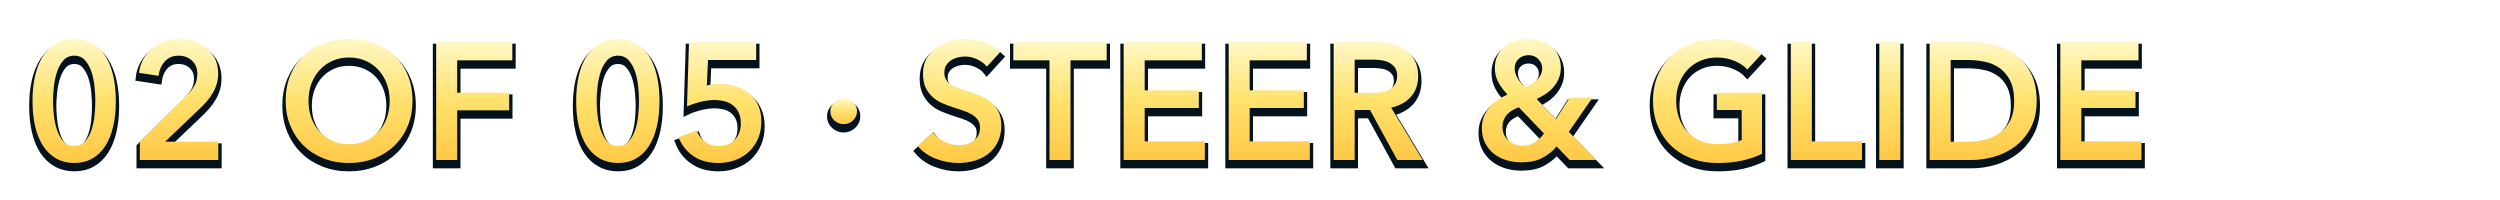
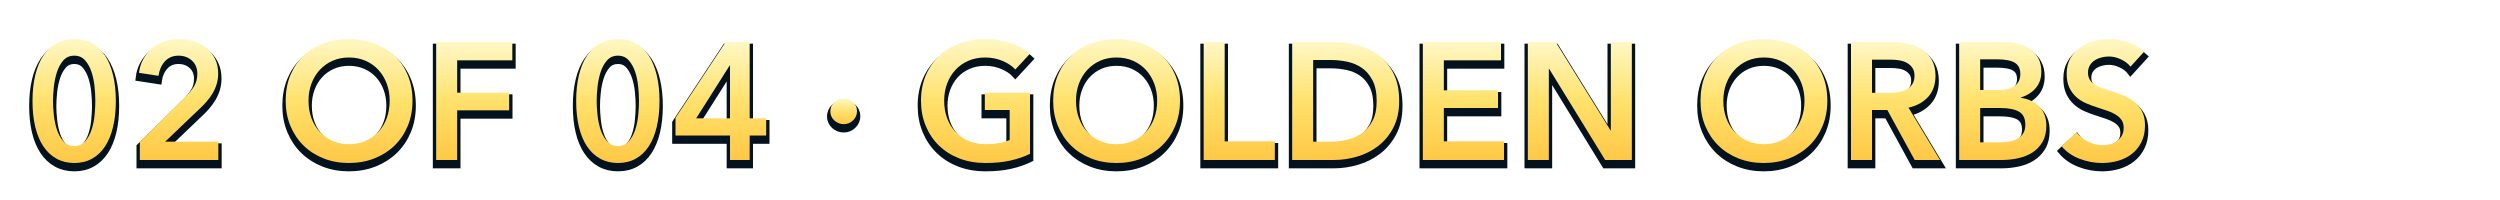
<svg xmlns="http://www.w3.org/2000/svg" width="1500" height="120" viewBox="0 0 1500 120">
-   <defs>
-     <linearGradient id="ink" x2="1" y2="1">
-       <stop stop-color="#103b4a" />
-       <stop offset=".45" stop-color="#061d2a" />
-       <stop offset="1" stop-color="#040f1b" />
-     </linearGradient>
-     <linearGradient id="gold" x2="1" y2="1">
-       <stop stop-color="#fff0b5" />
-       <stop offset=".4" stop-color="#e6bd60" />
-       <stop offset="1" stop-color="#9f692d" />
-     </linearGradient>
-     <linearGradient id="teal" x2="0" y2="1">
-       <stop stop-color="#2ad8ce" />
-       <stop offset="1" stop-color="#075b75" />
-     </linearGradient>
-     <linearGradient id="leaf" x2="1" y2="1">
-       <stop stop-color="#a9f7ad" />
-       <stop offset=".4" stop-color="#31ad85" />
-       <stop offset="1" stop-color="#0b424b" />
-     </linearGradient>
-     <radialGradient id="glow">
-       <stop stop-color="#54e8f5" stop-opacity=".25" />
-       <stop offset="1" stop-color="#36cde8" stop-opacity="0" />
-     </radialGradient>
-     <radialGradient id="orb" cx=".35" cy=".3">
-       <stop stop-color="#fffde3" />
-       <stop offset=".35" stop-color="#ffdb72" />
-       <stop offset=".8" stop-color="#b67a21" />
-       <stop offset="1" stop-color="#774013" />
-     </radialGradient>
-   </defs>
  <defs>
    <linearGradient id="step-yellow" x2="0" y2="1">
      <stop stop-color="#fff8c5" />
      <stop offset=".5" stop-color="#ffe16c" />
      <stop offset="1" stop-color="#ffc846" />
    </linearGradient>
  </defs>
  <g transform="translate(0 3)" fill="#03121d" stroke="#03121d" stroke-width="4">
    <path d="M55.500 -35.400Q55.500 -26.800 53.850 -19.900Q52.200 -13.000 49.050 -8.200Q45.900 -3.400 41.250 -0.800Q36.600 1.800 30.600 1.800Q24.600 1.800 19.900 -0.800Q15.200 -3.400 12.000 -8.200Q8.800 -13.000 7.150 -19.900Q5.500 -26.800 5.500 -35.400Q5.500 -44.000 7.150 -50.900Q8.800 -57.800 12.000 -62.600Q15.200 -67.400 19.900 -70.000Q24.600 -72.600 30.600 -72.600Q36.600 -72.600 41.250 -70.000Q45.900 -67.400 49.050 -62.600Q52.200 -57.800 53.850 -50.900Q55.500 -44.000 55.500 -35.400ZM43.200 -35.400Q43.200 -39.100 42.750 -43.800Q42.300 -48.500 40.950 -52.700Q39.600 -56.900 37.100 -59.750Q34.600 -62.600 30.600 -62.600Q26.500 -62.600 24.000 -59.750Q21.500 -56.900 20.150 -52.700Q18.800 -48.500 18.300 -43.800Q17.800 -39.100 17.800 -35.400Q17.800 -31.700 18.300 -27.000Q18.800 -22.300 20.150 -18.200Q21.500 -14.100 24.000 -11.250Q26.500 -8.400 30.600 -8.400Q34.600 -8.400 37.100 -11.250Q39.600 -14.100 40.950 -18.200Q42.300 -22.300 42.750 -27.000Q43.200 -31.700 43.200 -35.400Z" transform="translate(14 96) scale(1)" />
    <path d="M6.900 -11.000L34.200 -37.800Q37.500 -41.000 39.450 -44.250Q41.400 -47.500 41.400 -51.700Q41.400 -56.700 38.150 -59.650Q34.900 -62.600 30.100 -62.600Q25.000 -62.600 21.900 -59.150Q18.800 -55.700 18.100 -50.500L6.400 -52.300Q6.900 -56.700 8.900 -60.400Q10.900 -64.100 14.000 -66.800Q17.100 -69.500 21.250 -71.050Q25.400 -72.600 30.300 -72.600Q34.900 -72.600 39.150 -71.300Q43.400 -70.000 46.700 -67.350Q50.000 -64.700 51.950 -60.850Q53.900 -57.000 53.900 -51.900Q53.900 -48.500 53.000 -45.550Q52.100 -42.600 50.550 -40.000Q49.000 -37.400 46.950 -35.050Q44.900 -32.700 42.500 -30.500L22.100 -11.000L54.000 -11.000L54.000 -0.000L6.900 -0.000Z" transform="translate(77 96) scale(1)" />
    <path d="" transform="translate(140 96) scale(1)" />
    <path d="M4.400 -35.600Q4.400 -44.100 7.250 -50.950Q10.100 -57.800 15.150 -62.600Q20.200 -67.400 27.150 -70.000Q34.100 -72.600 42.300 -72.600Q50.600 -72.600 57.600 -70.000Q64.600 -67.400 69.700 -62.600Q74.800 -57.800 77.650 -50.950Q80.500 -44.100 80.500 -35.600Q80.500 -27.300 77.650 -20.450Q74.800 -13.600 69.700 -8.650Q64.600 -3.700 57.600 -0.950Q50.600 1.800 42.300 1.800Q34.100 1.800 27.150 -0.950Q20.200 -3.700 15.150 -8.650Q10.100 -13.600 7.250 -20.450Q4.400 -27.300 4.400 -35.600ZM18.100 -35.600Q18.100 -29.900 19.850 -25.150Q21.600 -20.400 24.850 -16.900Q28.100 -13.400 32.550 -11.450Q37.000 -9.500 42.400 -9.500Q47.800 -9.500 52.300 -11.450Q56.800 -13.400 60.050 -16.900Q63.300 -20.400 65.050 -25.150Q66.800 -29.900 66.800 -35.600Q66.800 -41.100 65.050 -45.800Q63.300 -50.500 60.100 -54.000Q56.900 -57.500 52.400 -59.500Q47.900 -61.500 42.400 -61.500Q36.900 -61.500 32.450 -59.500Q28.000 -57.500 24.800 -54.000Q21.600 -50.500 19.850 -45.800Q18.100 -41.100 18.100 -35.600Z" transform="translate(167 96) scale(1)" />
    <path d="M7.800 -70.800L53.500 -70.800L53.500 -59.800L20.400 -59.800L20.400 -40.400L51.600 -40.400L51.600 -29.800L20.400 -29.800L20.400 -0.000L7.800 -0.000Z" transform="translate(253.9 96) scale(1)" />
    <path d="" transform="translate(313.2 96) scale(1)" />
    <path d="M55.500 -35.400Q55.500 -26.800 53.850 -19.900Q52.200 -13.000 49.050 -8.200Q45.900 -3.400 41.250 -0.800Q36.600 1.800 30.600 1.800Q24.600 1.800 19.900 -0.800Q15.200 -3.400 12.000 -8.200Q8.800 -13.000 7.150 -19.900Q5.500 -26.800 5.500 -35.400Q5.500 -44.000 7.150 -50.900Q8.800 -57.800 12.000 -62.600Q15.200 -67.400 19.900 -70.000Q24.600 -72.600 30.600 -72.600Q36.600 -72.600 41.250 -70.000Q45.900 -67.400 49.050 -62.600Q52.200 -57.800 53.850 -50.900Q55.500 -44.000 55.500 -35.400ZM43.200 -35.400Q43.200 -39.100 42.750 -43.800Q42.300 -48.500 40.950 -52.700Q39.600 -56.900 37.100 -59.750Q34.600 -62.600 30.600 -62.600Q26.500 -62.600 24.000 -59.750Q21.500 -56.900 20.150 -52.700Q18.800 -48.500 18.300 -43.800Q17.800 -39.100 17.800 -35.400Q17.800 -31.700 18.300 -27.000Q18.800 -22.300 20.150 -18.200Q21.500 -14.100 24.000 -11.250Q26.500 -8.400 30.600 -8.400Q34.600 -8.400 37.100 -11.250Q39.600 -14.100 40.950 -18.200Q42.300 -22.300 42.750 -27.000Q43.200 -31.700 43.200 -35.400Z" transform="translate(340.2 96) scale(1)" />
-     <path d="M50.500 -60.000L21.600 -60.000L20.900 -44.700Q22.600 -45.200 24.950 -45.400Q27.300 -45.600 29.200 -45.600Q34.400 -45.600 38.850 -44.100Q43.300 -42.600 46.600 -39.750Q49.900 -36.900 51.750 -32.750Q53.600 -28.600 53.600 -23.200Q53.600 -17.300 51.550 -12.650Q49.500 -8.000 46.000 -4.800Q42.500 -1.600 37.800 0.100Q33.100 1.800 27.800 1.800Q18.900 1.800 12.800 -2.350Q6.700 -6.500 3.900 -13.700L14.800 -17.700Q16.300 -13.500 19.800 -10.950Q23.300 -8.400 28.100 -8.400Q30.800 -8.400 33.200 -9.300Q35.600 -10.200 37.400 -11.900Q39.200 -13.600 40.250 -16.150Q41.300 -18.700 41.300 -21.900Q41.300 -26.000 39.900 -28.700Q38.500 -31.400 36.250 -33.050Q34.000 -34.700 31.200 -35.350Q28.400 -36.000 25.500 -36.000Q23.500 -36.000 21.250 -35.700Q19.000 -35.400 16.850 -34.850Q14.700 -34.300 12.650 -33.600Q10.600 -32.900 9.000 -32.100L10.200 -70.800L50.500 -70.800Z" transform="translate(403.2 96) scale(1)" />
+     <path d="M34.800 -14.700L2.100 -14.700L2.100 -25.300L32.200 -70.800L46.600 -70.800L46.600 -25.000L56.500 -25.000L56.500 -14.700L46.600 -14.700L46.600 -0.000L34.800 -0.000ZM34.800 -56.700L34.600 -56.700L14.500 -25.000L34.800 -25.000Z" transform="translate(403.2 96) scale(1)" />
    <path d="" transform="translate(466.2 96) scale(1)" />
    <path d="M5.000 -29.100Q5.000 -32.300 7.350 -34.600Q9.700 -36.900 13.000 -36.900Q16.200 -36.900 18.600 -34.700Q21.000 -32.500 21.000 -29.300Q21.000 -26.100 18.650 -23.800Q16.300 -21.500 13.000 -21.500Q11.400 -21.500 9.950 -22.100Q8.500 -22.700 7.400 -23.700Q6.300 -24.700 5.650 -26.100Q5.000 -27.500 5.000 -29.100Z" transform="translate(493.2 96) scale(1)" />
    <path d="" transform="translate(521.2 96) scale(1)" />
-     <path d="M43.900 -56.000Q41.900 -58.600 38.250 -60.350Q34.600 -62.100 30.900 -62.100Q28.700 -62.100 26.500 -61.550Q24.300 -61.000 22.500 -59.850Q20.700 -58.700 19.550 -56.850Q18.400 -55.000 18.400 -52.400Q18.400 -50.000 19.400 -48.300Q20.400 -46.600 22.150 -45.400Q23.900 -44.200 26.400 -43.300Q28.900 -42.400 31.900 -41.500Q35.300 -40.400 38.950 -39.000Q42.600 -37.600 45.650 -35.300Q48.700 -33.000 50.650 -29.500Q52.600 -26.000 52.600 -20.800Q52.600 -15.100 50.500 -10.850Q48.400 -6.600 44.900 -3.800Q41.400 -1.000 36.700 0.400Q32.000 1.800 26.800 1.800Q19.900 1.800 13.300 -0.750Q6.700 -3.300 2.500 -8.300L11.500 -16.700Q14.100 -13.100 18.450 -11.000Q22.800 -8.900 27.000 -8.900Q29.200 -8.900 31.500 -9.450Q33.800 -10.000 35.650 -11.300Q37.500 -12.600 38.650 -14.550Q39.800 -16.500 39.800 -19.400Q39.800 -22.200 38.500 -24.050Q37.200 -25.900 35.000 -27.250Q32.800 -28.600 29.800 -29.600Q26.800 -30.600 23.500 -31.700Q20.300 -32.700 17.100 -34.100Q13.900 -35.500 11.350 -37.800Q8.800 -40.100 7.200 -43.450Q5.600 -46.800 5.600 -51.800Q5.600 -57.200 7.850 -61.100Q10.100 -65.000 13.750 -67.550Q17.400 -70.100 22.050 -71.350Q26.700 -72.600 31.500 -72.600Q36.900 -72.600 42.450 -70.700Q48.000 -68.800 52.100 -65.000Z" transform="translate(548.2 96) scale(1)" />
-     <path d="M22.100 -59.800L0.400 -59.800L0.400 -70.800L56.400 -70.800L56.400 -59.800L34.700 -59.800L34.700 -0.000L22.100 -0.000Z" transform="translate(607.6 96) scale(1)" />
-     <path d="M7.800 -70.800L54.700 -70.800L54.700 -59.800L20.400 -59.800L20.400 -41.800L52.900 -41.800L52.900 -31.200L20.400 -31.200L20.400 -11.200L56.500 -11.200L56.500 -0.000L7.800 -0.000Z" transform="translate(666.4 96) scale(1)" />
-     <path d="M7.800 -70.800L54.700 -70.800L54.700 -59.800L20.400 -59.800L20.400 -41.800L52.900 -41.800L52.900 -31.200L20.400 -31.200L20.400 -11.200L56.500 -11.200L56.500 -0.000L7.800 -0.000Z" transform="translate(729.4 96) scale(1)" />
-     <path d="M7.800 -70.800L32.400 -70.800Q37.400 -70.800 42.100 -69.750Q46.800 -68.700 50.450 -66.300Q54.100 -63.900 56.300 -60.000Q58.500 -56.100 58.500 -50.500Q58.500 -42.800 54.150 -37.950Q49.800 -33.100 42.300 -31.400L61.200 -0.000L46.000 -0.000L29.600 -30.000L20.400 -30.000L20.400 -0.000L7.800 -0.000ZM30.700 -40.300Q33.400 -40.300 36.100 -40.700Q38.800 -41.100 40.950 -42.200Q43.100 -43.300 44.500 -45.350Q45.900 -47.400 45.900 -50.600Q45.900 -53.500 44.600 -55.350Q43.300 -57.200 41.300 -58.300Q39.300 -59.400 36.750 -59.800Q34.200 -60.200 31.800 -60.200L20.400 -60.200L20.400 -40.300Z" transform="translate(792.4 96) scale(1)" />
-     <path d="" transform="translate(857.3 96) scale(1)" />
-     <path d="M57.000 -16.900L73.500 -0.000L57.500 -0.000L49.700 -8.100Q46.200 -4.000 41.200 -1.300Q36.200 1.400 28.500 1.400Q23.800 1.400 19.500 0.100Q15.200 -1.200 11.950 -3.800Q8.700 -6.400 6.750 -10.250Q4.800 -14.100 4.800 -19.200Q4.800 -23.100 6.100 -26.250Q7.400 -29.400 9.550 -31.900Q11.700 -34.400 14.450 -36.200Q17.200 -38.000 20.200 -39.300Q16.700 -42.900 14.650 -46.750Q12.600 -50.600 12.600 -55.200Q12.600 -59.700 14.350 -63.000Q16.100 -66.300 18.950 -68.450Q21.800 -70.600 25.350 -71.600Q28.900 -72.600 32.600 -72.600Q36.400 -72.600 39.950 -71.550Q43.500 -70.500 46.200 -68.350Q48.900 -66.200 50.550 -62.950Q52.200 -59.700 52.200 -55.400Q52.200 -52.000 51.050 -49.150Q49.900 -46.300 47.950 -43.950Q46.000 -41.600 43.350 -39.800Q40.700 -38.000 37.700 -36.600L49.300 -24.500L57.500 -37.400L71.200 -37.400ZM32.800 -62.900Q29.300 -62.900 26.900 -60.700Q24.500 -58.500 24.500 -55.000Q24.500 -52.000 26.150 -49.200Q27.800 -46.400 30.800 -43.700Q32.900 -44.600 34.750 -45.700Q36.600 -46.800 38.000 -48.200Q39.400 -49.600 40.200 -51.300Q41.000 -53.000 41.000 -55.000Q41.000 -58.200 38.700 -60.550Q36.400 -62.900 32.800 -62.900ZM27.000 -31.600Q25.000 -30.900 23.250 -29.900Q21.500 -28.900 20.150 -27.500Q18.800 -26.100 18.000 -24.150Q17.200 -22.200 17.200 -19.700Q17.200 -17.100 18.250 -15.000Q19.300 -12.900 21.000 -11.500Q22.700 -10.100 24.800 -9.350Q26.900 -8.600 28.900 -8.600Q33.300 -8.600 36.400 -10.500Q39.500 -12.400 42.100 -15.900Z" transform="translate(884.3 96) scale(1)" />
-     <path d="" transform="translate(960.4 96) scale(1)" />
-     <path d="M69.800 -3.700Q64.400 -1.100 57.950 0.350Q51.500 1.800 43.100 1.800Q34.500 1.800 27.400 -0.950Q20.300 -3.700 15.200 -8.650Q10.100 -13.600 7.250 -20.450Q4.400 -27.300 4.400 -35.600Q4.400 -44.100 7.350 -50.950Q10.300 -57.800 15.450 -62.600Q20.600 -67.400 27.600 -70.000Q34.600 -72.600 42.800 -72.600Q51.300 -72.600 58.350 -70.150Q65.400 -67.700 69.700 -63.700L61.000 -54.300Q58.300 -57.300 53.450 -59.400Q48.600 -61.500 42.900 -61.500Q37.300 -61.500 32.750 -59.500Q28.200 -57.500 25.000 -54.000Q21.800 -50.500 20.050 -45.800Q18.300 -41.100 18.300 -35.600Q18.300 -29.900 20.050 -25.150Q21.800 -20.400 25.050 -16.900Q28.300 -13.400 32.950 -11.450Q37.600 -9.500 43.500 -9.500Q51.600 -9.500 57.600 -12.000L57.600 -30.000L42.700 -30.000L42.700 -40.400L69.800 -40.400Z" transform="translate(987.4 96) scale(1)" />
-     <path d="M7.800 -70.800L20.400 -70.800L20.400 -11.200L50.500 -11.200L50.500 -0.000L7.800 -0.000Z" transform="translate(1066.7 96) scale(1)" />
-     <path d="M7.800 -70.800L20.400 -70.800L20.400 -0.000L7.800 -0.000Z" transform="translate(1119.8 96) scale(1)" />
-     <path d="M7.800 -70.800L32.900 -70.800Q39.800 -70.800 46.800 -69.000Q53.800 -67.200 59.400 -63.050Q65.000 -58.900 68.500 -52.150Q72.000 -45.400 72.000 -35.400Q72.000 -26.100 68.500 -19.400Q65.000 -12.700 59.400 -8.400Q53.800 -4.100 46.800 -2.050Q39.800 -0.000 32.900 -0.000L7.800 -0.000ZM30.900 -11.000Q35.800 -11.000 40.700 -12.150Q45.600 -13.300 49.550 -16.050Q53.500 -18.800 56.000 -23.500Q58.500 -28.200 58.500 -35.400Q58.500 -43.000 56.000 -47.800Q53.500 -52.600 49.550 -55.300Q45.600 -58.000 40.700 -59.000Q35.800 -60.000 30.900 -60.000L20.400 -60.000L20.400 -11.000Z" transform="translate(1150 96) scale(1)" />
-     <path d="M7.800 -70.800L54.700 -70.800L54.700 -59.800L20.400 -59.800L20.400 -41.800L52.900 -41.800L52.900 -31.200L20.400 -31.200L20.400 -11.200L56.500 -11.200L56.500 -0.000L7.800 -0.000Z" transform="translate(1228.4 96) scale(1)" />
+     <path d="M69.800 -3.700Q64.400 -1.100 57.950 0.350Q51.500 1.800 43.100 1.800Q34.500 1.800 27.400 -0.950Q20.300 -3.700 15.200 -8.650Q10.100 -13.600 7.250 -20.450Q4.400 -27.300 4.400 -35.600Q4.400 -44.100 7.350 -50.950Q10.300 -57.800 15.450 -62.600Q20.600 -67.400 27.600 -70.000Q34.600 -72.600 42.800 -72.600Q51.300 -72.600 58.350 -70.150Q65.400 -67.700 69.700 -63.700L61.000 -54.300Q58.300 -57.300 53.450 -59.400Q48.600 -61.500 42.900 -61.500Q37.300 -61.500 32.750 -59.500Q28.200 -57.500 25.000 -54.000Q21.800 -50.500 20.050 -45.800Q18.300 -41.100 18.300 -35.600Q18.300 -29.900 20.050 -25.150Q21.800 -20.400 25.050 -16.900Q28.300 -13.400 32.950 -11.450Q37.600 -9.500 43.500 -9.500Q51.600 -9.500 57.600 -12.000L57.600 -30.000L42.700 -30.000L42.700 -40.400L69.800 -40.400Z" transform="translate(548.2 96) scale(1)" />
+     <path d="M4.400 -35.600Q4.400 -44.100 7.250 -50.950Q10.100 -57.800 15.150 -62.600Q20.200 -67.400 27.150 -70.000Q34.100 -72.600 42.300 -72.600Q50.600 -72.600 57.600 -70.000Q64.600 -67.400 69.700 -62.600Q74.800 -57.800 77.650 -50.950Q80.500 -44.100 80.500 -35.600Q80.500 -27.300 77.650 -20.450Q74.800 -13.600 69.700 -8.650Q64.600 -3.700 57.600 -0.950Q50.600 1.800 42.300 1.800Q34.100 1.800 27.150 -0.950Q20.200 -3.700 15.150 -8.650Q10.100 -13.600 7.250 -20.450Q4.400 -27.300 4.400 -35.600ZM18.100 -35.600Q18.100 -29.900 19.850 -25.150Q21.600 -20.400 24.850 -16.900Q28.100 -13.400 32.550 -11.450Q37.000 -9.500 42.400 -9.500Q47.800 -9.500 52.300 -11.450Q56.800 -13.400 60.050 -16.900Q63.300 -20.400 65.050 -25.150Q66.800 -29.900 66.800 -35.600Q66.800 -41.100 65.050 -45.800Q63.300 -50.500 60.100 -54.000Q56.900 -57.500 52.400 -59.500Q47.900 -61.500 42.400 -61.500Q36.900 -61.500 32.450 -59.500Q28.000 -57.500 24.800 -54.000Q21.600 -50.500 19.850 -45.800Q18.100 -41.100 18.100 -35.600Z" transform="translate(627.5 96) scale(1)" />
+     <path d="M7.800 -70.800L20.400 -70.800L20.400 -11.200L50.500 -11.200L50.500 -0.000L7.800 -0.000Z" transform="translate(714.4 96) scale(1)" />
+     <path d="M7.800 -70.800L32.900 -70.800Q39.800 -70.800 46.800 -69.000Q53.800 -67.200 59.400 -63.050Q65.000 -58.900 68.500 -52.150Q72.000 -45.400 72.000 -35.400Q72.000 -26.100 68.500 -19.400Q65.000 -12.700 59.400 -8.400Q53.800 -4.100 46.800 -2.050Q39.800 -0.000 32.900 -0.000L7.800 -0.000ZM30.900 -11.000Q35.800 -11.000 40.700 -12.150Q45.600 -13.300 49.550 -16.050Q53.500 -18.800 56.000 -23.500Q58.500 -28.200 58.500 -35.400Q58.500 -43.000 56.000 -47.800Q53.500 -52.600 49.550 -55.300Q45.600 -58.000 40.700 -59.000Q35.800 -60.000 30.900 -60.000L20.400 -60.000L20.400 -11.000Z" transform="translate(767.5 96) scale(1)" />
+     <path d="M7.800 -70.800L54.700 -70.800L54.700 -59.800L20.400 -59.800L20.400 -41.800L52.900 -41.800L52.900 -31.200L20.400 -31.200L20.400 -11.200L56.500 -11.200L56.500 -0.000L7.800 -0.000Z" transform="translate(845.9 96) scale(1)" />
+     <path d="M7.800 -70.800L24.500 -70.800L57.400 -17.800L57.600 -17.800L57.600 -70.800L70.200 -70.800L70.200 -0.000L54.200 -0.000L20.600 -54.700L20.400 -54.700L20.400 -0.000L7.800 -0.000Z" transform="translate(908.9 96) scale(1)" />
+     <path d="" transform="translate(988.9 96) scale(1)" />
+     <path d="M4.400 -35.600Q4.400 -44.100 7.250 -50.950Q10.100 -57.800 15.150 -62.600Q20.200 -67.400 27.150 -70.000Q34.100 -72.600 42.300 -72.600Q50.600 -72.600 57.600 -70.000Q64.600 -67.400 69.700 -62.600Q74.800 -57.800 77.650 -50.950Q80.500 -44.100 80.500 -35.600Q80.500 -27.300 77.650 -20.450Q74.800 -13.600 69.700 -8.650Q64.600 -3.700 57.600 -0.950Q50.600 1.800 42.300 1.800Q34.100 1.800 27.150 -0.950Q20.200 -3.700 15.150 -8.650Q10.100 -13.600 7.250 -20.450Q4.400 -27.300 4.400 -35.600ZM18.100 -35.600Q18.100 -29.900 19.850 -25.150Q21.600 -20.400 24.850 -16.900Q28.100 -13.400 32.550 -11.450Q37.000 -9.500 42.400 -9.500Q47.800 -9.500 52.300 -11.450Q56.800 -13.400 60.050 -16.900Q63.300 -20.400 65.050 -25.150Q66.800 -29.900 66.800 -35.600Q66.800 -41.100 65.050 -45.800Q63.300 -50.500 60.100 -54.000Q56.900 -57.500 52.400 -59.500Q47.900 -61.500 42.400 -61.500Q36.900 -61.500 32.450 -59.500Q28.000 -57.500 24.800 -54.000Q21.600 -50.500 19.850 -45.800Q18.100 -41.100 18.100 -35.600Z" transform="translate(1015.9 96) scale(1)" />
+     <path d="M7.800 -70.800L32.400 -70.800Q37.400 -70.800 42.100 -69.750Q46.800 -68.700 50.450 -66.300Q54.100 -63.900 56.300 -60.000Q58.500 -56.100 58.500 -50.500Q58.500 -42.800 54.150 -37.950Q49.800 -33.100 42.300 -31.400L61.200 -0.000L46.000 -0.000L29.600 -30.000L20.400 -30.000L20.400 -0.000L7.800 -0.000ZM30.700 -40.300Q33.400 -40.300 36.100 -40.700Q38.800 -41.100 40.950 -42.200Q43.100 -43.300 44.500 -45.350Q45.900 -47.400 45.900 -50.600Q45.900 -53.500 44.600 -55.350Q43.300 -57.200 41.300 -58.300Q39.300 -59.400 36.750 -59.800Q34.200 -60.200 31.800 -60.200L20.400 -60.200L20.400 -40.300Z" transform="translate(1102.8 96) scale(1)" />
+     <path d="M7.800 -70.800L35.400 -70.800Q39.400 -70.800 43.300 -69.850Q47.200 -68.900 50.250 -66.750Q53.300 -64.600 55.200 -61.200Q57.100 -57.800 57.100 -53.000Q57.100 -47.000 53.700 -43.100Q50.300 -39.200 44.800 -37.500L44.800 -37.300Q51.500 -36.400 55.800 -32.100Q60.100 -27.800 60.100 -20.600Q60.100 -14.800 57.800 -10.850Q55.500 -6.900 51.750 -4.500Q48.000 -2.100 43.150 -1.050Q38.300 -0.000 33.300 -0.000L7.800 -0.000ZM20.400 -42.000L31.600 -42.000Q37.900 -42.000 41.200 -44.500Q44.500 -47.000 44.500 -51.600Q44.500 -56.400 41.100 -58.400Q37.700 -60.400 30.500 -60.400L20.400 -60.400ZM20.400 -10.600L31.700 -10.600Q34.100 -10.600 36.900 -10.950Q39.700 -11.300 42.050 -12.400Q44.400 -13.500 45.950 -15.600Q47.500 -17.700 47.500 -21.200Q47.500 -26.800 43.700 -29.000Q39.900 -31.200 32.200 -31.200L20.400 -31.200Z" transform="translate(1167.7 96) scale(1)" />
+     <path d="M43.900 -56.000Q41.900 -58.600 38.250 -60.350Q34.600 -62.100 30.900 -62.100Q28.700 -62.100 26.500 -61.550Q24.300 -61.000 22.500 -59.850Q20.700 -58.700 19.550 -56.850Q18.400 -55.000 18.400 -52.400Q18.400 -50.000 19.400 -48.300Q20.400 -46.600 22.150 -45.400Q23.900 -44.200 26.400 -43.300Q28.900 -42.400 31.900 -41.500Q35.300 -40.400 38.950 -39.000Q42.600 -37.600 45.650 -35.300Q48.700 -33.000 50.650 -29.500Q52.600 -26.000 52.600 -20.800Q52.600 -15.100 50.500 -10.850Q48.400 -6.600 44.900 -3.800Q41.400 -1.000 36.700 0.400Q32.000 1.800 26.800 1.800Q19.900 1.800 13.300 -0.750Q6.700 -3.300 2.500 -8.300L11.500 -16.700Q14.100 -13.100 18.450 -11.000Q22.800 -8.900 27.000 -8.900Q29.200 -8.900 31.500 -9.450Q33.800 -10.000 35.650 -11.300Q37.500 -12.600 38.650 -14.550Q39.800 -16.500 39.800 -19.400Q39.800 -22.200 38.500 -24.050Q37.200 -25.900 35.000 -27.250Q32.800 -28.600 29.800 -29.600Q26.800 -30.600 23.500 -31.700Q20.300 -32.700 17.100 -34.100Q13.900 -35.500 11.350 -37.800Q8.800 -40.100 7.200 -43.450Q5.600 -46.800 5.600 -51.800Q5.600 -57.200 7.850 -61.100Q10.100 -65.000 13.750 -67.550Q17.400 -70.100 22.050 -71.350Q26.700 -72.600 31.500 -72.600Q36.900 -72.600 42.450 -70.700Q48.000 -68.800 52.100 -65.000Z" transform="translate(1234.4 96) scale(1)" />
  </g>
  <path d="M55.500 -35.400Q55.500 -26.800 53.850 -19.900Q52.200 -13.000 49.050 -8.200Q45.900 -3.400 41.250 -0.800Q36.600 1.800 30.600 1.800Q24.600 1.800 19.900 -0.800Q15.200 -3.400 12.000 -8.200Q8.800 -13.000 7.150 -19.900Q5.500 -26.800 5.500 -35.400Q5.500 -44.000 7.150 -50.900Q8.800 -57.800 12.000 -62.600Q15.200 -67.400 19.900 -70.000Q24.600 -72.600 30.600 -72.600Q36.600 -72.600 41.250 -70.000Q45.900 -67.400 49.050 -62.600Q52.200 -57.800 53.850 -50.900Q55.500 -44.000 55.500 -35.400ZM43.200 -35.400Q43.200 -39.100 42.750 -43.800Q42.300 -48.500 40.950 -52.700Q39.600 -56.900 37.100 -59.750Q34.600 -62.600 30.600 -62.600Q26.500 -62.600 24.000 -59.750Q21.500 -56.900 20.150 -52.700Q18.800 -48.500 18.300 -43.800Q17.800 -39.100 17.800 -35.400Q17.800 -31.700 18.300 -27.000Q18.800 -22.300 20.150 -18.200Q21.500 -14.100 24.000 -11.250Q26.500 -8.400 30.600 -8.400Q34.600 -8.400 37.100 -11.250Q39.600 -14.100 40.950 -18.200Q42.300 -22.300 42.750 -27.000Q43.200 -31.700 43.200 -35.400Z" transform="translate(14 96) scale(1)" fill="url(#step-yellow)" />
  <path d="M6.900 -11.000L34.200 -37.800Q37.500 -41.000 39.450 -44.250Q41.400 -47.500 41.400 -51.700Q41.400 -56.700 38.150 -59.650Q34.900 -62.600 30.100 -62.600Q25.000 -62.600 21.900 -59.150Q18.800 -55.700 18.100 -50.500L6.400 -52.300Q6.900 -56.700 8.900 -60.400Q10.900 -64.100 14.000 -66.800Q17.100 -69.500 21.250 -71.050Q25.400 -72.600 30.300 -72.600Q34.900 -72.600 39.150 -71.300Q43.400 -70.000 46.700 -67.350Q50.000 -64.700 51.950 -60.850Q53.900 -57.000 53.900 -51.900Q53.900 -48.500 53.000 -45.550Q52.100 -42.600 50.550 -40.000Q49.000 -37.400 46.950 -35.050Q44.900 -32.700 42.500 -30.500L22.100 -11.000L54.000 -11.000L54.000 -0.000L6.900 -0.000Z" transform="translate(77 96) scale(1)" fill="url(#step-yellow)" />
  <path d="" transform="translate(140 96) scale(1)" fill="url(#step-yellow)" />
  <path d="M4.400 -35.600Q4.400 -44.100 7.250 -50.950Q10.100 -57.800 15.150 -62.600Q20.200 -67.400 27.150 -70.000Q34.100 -72.600 42.300 -72.600Q50.600 -72.600 57.600 -70.000Q64.600 -67.400 69.700 -62.600Q74.800 -57.800 77.650 -50.950Q80.500 -44.100 80.500 -35.600Q80.500 -27.300 77.650 -20.450Q74.800 -13.600 69.700 -8.650Q64.600 -3.700 57.600 -0.950Q50.600 1.800 42.300 1.800Q34.100 1.800 27.150 -0.950Q20.200 -3.700 15.150 -8.650Q10.100 -13.600 7.250 -20.450Q4.400 -27.300 4.400 -35.600ZM18.100 -35.600Q18.100 -29.900 19.850 -25.150Q21.600 -20.400 24.850 -16.900Q28.100 -13.400 32.550 -11.450Q37.000 -9.500 42.400 -9.500Q47.800 -9.500 52.300 -11.450Q56.800 -13.400 60.050 -16.900Q63.300 -20.400 65.050 -25.150Q66.800 -29.900 66.800 -35.600Q66.800 -41.100 65.050 -45.800Q63.300 -50.500 60.100 -54.000Q56.900 -57.500 52.400 -59.500Q47.900 -61.500 42.400 -61.500Q36.900 -61.500 32.450 -59.500Q28.000 -57.500 24.800 -54.000Q21.600 -50.500 19.850 -45.800Q18.100 -41.100 18.100 -35.600Z" transform="translate(167 96) scale(1)" fill="url(#step-yellow)" />
  <path d="M7.800 -70.800L53.500 -70.800L53.500 -59.800L20.400 -59.800L20.400 -40.400L51.600 -40.400L51.600 -29.800L20.400 -29.800L20.400 -0.000L7.800 -0.000Z" transform="translate(253.9 96) scale(1)" fill="url(#step-yellow)" />
  <path d="" transform="translate(313.2 96) scale(1)" fill="url(#step-yellow)" />
  <path d="M55.500 -35.400Q55.500 -26.800 53.850 -19.900Q52.200 -13.000 49.050 -8.200Q45.900 -3.400 41.250 -0.800Q36.600 1.800 30.600 1.800Q24.600 1.800 19.900 -0.800Q15.200 -3.400 12.000 -8.200Q8.800 -13.000 7.150 -19.900Q5.500 -26.800 5.500 -35.400Q5.500 -44.000 7.150 -50.900Q8.800 -57.800 12.000 -62.600Q15.200 -67.400 19.900 -70.000Q24.600 -72.600 30.600 -72.600Q36.600 -72.600 41.250 -70.000Q45.900 -67.400 49.050 -62.600Q52.200 -57.800 53.850 -50.900Q55.500 -44.000 55.500 -35.400ZM43.200 -35.400Q43.200 -39.100 42.750 -43.800Q42.300 -48.500 40.950 -52.700Q39.600 -56.900 37.100 -59.750Q34.600 -62.600 30.600 -62.600Q26.500 -62.600 24.000 -59.750Q21.500 -56.900 20.150 -52.700Q18.800 -48.500 18.300 -43.800Q17.800 -39.100 17.800 -35.400Q17.800 -31.700 18.300 -27.000Q18.800 -22.300 20.150 -18.200Q21.500 -14.100 24.000 -11.250Q26.500 -8.400 30.600 -8.400Q34.600 -8.400 37.100 -11.250Q39.600 -14.100 40.950 -18.200Q42.300 -22.300 42.750 -27.000Q43.200 -31.700 43.200 -35.400Z" transform="translate(340.2 96) scale(1)" fill="url(#step-yellow)" />
-   <path d="M50.500 -60.000L21.600 -60.000L20.900 -44.700Q22.600 -45.200 24.950 -45.400Q27.300 -45.600 29.200 -45.600Q34.400 -45.600 38.850 -44.100Q43.300 -42.600 46.600 -39.750Q49.900 -36.900 51.750 -32.750Q53.600 -28.600 53.600 -23.200Q53.600 -17.300 51.550 -12.650Q49.500 -8.000 46.000 -4.800Q42.500 -1.600 37.800 0.100Q33.100 1.800 27.800 1.800Q18.900 1.800 12.800 -2.350Q6.700 -6.500 3.900 -13.700L14.800 -17.700Q16.300 -13.500 19.800 -10.950Q23.300 -8.400 28.100 -8.400Q30.800 -8.400 33.200 -9.300Q35.600 -10.200 37.400 -11.900Q39.200 -13.600 40.250 -16.150Q41.300 -18.700 41.300 -21.900Q41.300 -26.000 39.900 -28.700Q38.500 -31.400 36.250 -33.050Q34.000 -34.700 31.200 -35.350Q28.400 -36.000 25.500 -36.000Q23.500 -36.000 21.250 -35.700Q19.000 -35.400 16.850 -34.850Q14.700 -34.300 12.650 -33.600Q10.600 -32.900 9.000 -32.100L10.200 -70.800L50.500 -70.800Z" transform="translate(403.2 96) scale(1)" fill="url(#step-yellow)" />
+   <path d="M34.800 -14.700L2.100 -14.700L2.100 -25.300L32.200 -70.800L46.600 -70.800L46.600 -25.000L56.500 -25.000L56.500 -14.700L46.600 -14.700L46.600 -0.000L34.800 -0.000ZM34.800 -56.700L34.600 -56.700L14.500 -25.000L34.800 -25.000Z" transform="translate(403.2 96) scale(1)" fill="url(#step-yellow)" />
  <path d="" transform="translate(466.2 96) scale(1)" fill="url(#step-yellow)" />
  <path d="M5.000 -29.100Q5.000 -32.300 7.350 -34.600Q9.700 -36.900 13.000 -36.900Q16.200 -36.900 18.600 -34.700Q21.000 -32.500 21.000 -29.300Q21.000 -26.100 18.650 -23.800Q16.300 -21.500 13.000 -21.500Q11.400 -21.500 9.950 -22.100Q8.500 -22.700 7.400 -23.700Q6.300 -24.700 5.650 -26.100Q5.000 -27.500 5.000 -29.100Z" transform="translate(493.2 96) scale(1)" fill="url(#step-yellow)" />
  <path d="" transform="translate(521.2 96) scale(1)" fill="url(#step-yellow)" />
-   <path d="M43.900 -56.000Q41.900 -58.600 38.250 -60.350Q34.600 -62.100 30.900 -62.100Q28.700 -62.100 26.500 -61.550Q24.300 -61.000 22.500 -59.850Q20.700 -58.700 19.550 -56.850Q18.400 -55.000 18.400 -52.400Q18.400 -50.000 19.400 -48.300Q20.400 -46.600 22.150 -45.400Q23.900 -44.200 26.400 -43.300Q28.900 -42.400 31.900 -41.500Q35.300 -40.400 38.950 -39.000Q42.600 -37.600 45.650 -35.300Q48.700 -33.000 50.650 -29.500Q52.600 -26.000 52.600 -20.800Q52.600 -15.100 50.500 -10.850Q48.400 -6.600 44.900 -3.800Q41.400 -1.000 36.700 0.400Q32.000 1.800 26.800 1.800Q19.900 1.800 13.300 -0.750Q6.700 -3.300 2.500 -8.300L11.500 -16.700Q14.100 -13.100 18.450 -11.000Q22.800 -8.900 27.000 -8.900Q29.200 -8.900 31.500 -9.450Q33.800 -10.000 35.650 -11.300Q37.500 -12.600 38.650 -14.550Q39.800 -16.500 39.800 -19.400Q39.800 -22.200 38.500 -24.050Q37.200 -25.900 35.000 -27.250Q32.800 -28.600 29.800 -29.600Q26.800 -30.600 23.500 -31.700Q20.300 -32.700 17.100 -34.100Q13.900 -35.500 11.350 -37.800Q8.800 -40.100 7.200 -43.450Q5.600 -46.800 5.600 -51.800Q5.600 -57.200 7.850 -61.100Q10.100 -65.000 13.750 -67.550Q17.400 -70.100 22.050 -71.350Q26.700 -72.600 31.500 -72.600Q36.900 -72.600 42.450 -70.700Q48.000 -68.800 52.100 -65.000Z" transform="translate(548.2 96) scale(1)" fill="url(#step-yellow)" />
-   <path d="M22.100 -59.800L0.400 -59.800L0.400 -70.800L56.400 -70.800L56.400 -59.800L34.700 -59.800L34.700 -0.000L22.100 -0.000Z" transform="translate(607.6 96) scale(1)" fill="url(#step-yellow)" />
-   <path d="M7.800 -70.800L54.700 -70.800L54.700 -59.800L20.400 -59.800L20.400 -41.800L52.900 -41.800L52.900 -31.200L20.400 -31.200L20.400 -11.200L56.500 -11.200L56.500 -0.000L7.800 -0.000Z" transform="translate(666.4 96) scale(1)" fill="url(#step-yellow)" />
-   <path d="M7.800 -70.800L54.700 -70.800L54.700 -59.800L20.400 -59.800L20.400 -41.800L52.900 -41.800L52.900 -31.200L20.400 -31.200L20.400 -11.200L56.500 -11.200L56.500 -0.000L7.800 -0.000Z" transform="translate(729.4 96) scale(1)" fill="url(#step-yellow)" />
-   <path d="M7.800 -70.800L32.400 -70.800Q37.400 -70.800 42.100 -69.750Q46.800 -68.700 50.450 -66.300Q54.100 -63.900 56.300 -60.000Q58.500 -56.100 58.500 -50.500Q58.500 -42.800 54.150 -37.950Q49.800 -33.100 42.300 -31.400L61.200 -0.000L46.000 -0.000L29.600 -30.000L20.400 -30.000L20.400 -0.000L7.800 -0.000ZM30.700 -40.300Q33.400 -40.300 36.100 -40.700Q38.800 -41.100 40.950 -42.200Q43.100 -43.300 44.500 -45.350Q45.900 -47.400 45.900 -50.600Q45.900 -53.500 44.600 -55.350Q43.300 -57.200 41.300 -58.300Q39.300 -59.400 36.750 -59.800Q34.200 -60.200 31.800 -60.200L20.400 -60.200L20.400 -40.300Z" transform="translate(792.4 96) scale(1)" fill="url(#step-yellow)" />
-   <path d="" transform="translate(857.3 96) scale(1)" fill="url(#step-yellow)" />
-   <path d="M57.000 -16.900L73.500 -0.000L57.500 -0.000L49.700 -8.100Q46.200 -4.000 41.200 -1.300Q36.200 1.400 28.500 1.400Q23.800 1.400 19.500 0.100Q15.200 -1.200 11.950 -3.800Q8.700 -6.400 6.750 -10.250Q4.800 -14.100 4.800 -19.200Q4.800 -23.100 6.100 -26.250Q7.400 -29.400 9.550 -31.900Q11.700 -34.400 14.450 -36.200Q17.200 -38.000 20.200 -39.300Q16.700 -42.900 14.650 -46.750Q12.600 -50.600 12.600 -55.200Q12.600 -59.700 14.350 -63.000Q16.100 -66.300 18.950 -68.450Q21.800 -70.600 25.350 -71.600Q28.900 -72.600 32.600 -72.600Q36.400 -72.600 39.950 -71.550Q43.500 -70.500 46.200 -68.350Q48.900 -66.200 50.550 -62.950Q52.200 -59.700 52.200 -55.400Q52.200 -52.000 51.050 -49.150Q49.900 -46.300 47.950 -43.950Q46.000 -41.600 43.350 -39.800Q40.700 -38.000 37.700 -36.600L49.300 -24.500L57.500 -37.400L71.200 -37.400ZM32.800 -62.900Q29.300 -62.900 26.900 -60.700Q24.500 -58.500 24.500 -55.000Q24.500 -52.000 26.150 -49.200Q27.800 -46.400 30.800 -43.700Q32.900 -44.600 34.750 -45.700Q36.600 -46.800 38.000 -48.200Q39.400 -49.600 40.200 -51.300Q41.000 -53.000 41.000 -55.000Q41.000 -58.200 38.700 -60.550Q36.400 -62.900 32.800 -62.900ZM27.000 -31.600Q25.000 -30.900 23.250 -29.900Q21.500 -28.900 20.150 -27.500Q18.800 -26.100 18.000 -24.150Q17.200 -22.200 17.200 -19.700Q17.200 -17.100 18.250 -15.000Q19.300 -12.900 21.000 -11.500Q22.700 -10.100 24.800 -9.350Q26.900 -8.600 28.900 -8.600Q33.300 -8.600 36.400 -10.500Q39.500 -12.400 42.100 -15.900Z" transform="translate(884.3 96) scale(1)" fill="url(#step-yellow)" />
-   <path d="" transform="translate(960.4 96) scale(1)" fill="url(#step-yellow)" />
-   <path d="M69.800 -3.700Q64.400 -1.100 57.950 0.350Q51.500 1.800 43.100 1.800Q34.500 1.800 27.400 -0.950Q20.300 -3.700 15.200 -8.650Q10.100 -13.600 7.250 -20.450Q4.400 -27.300 4.400 -35.600Q4.400 -44.100 7.350 -50.950Q10.300 -57.800 15.450 -62.600Q20.600 -67.400 27.600 -70.000Q34.600 -72.600 42.800 -72.600Q51.300 -72.600 58.350 -70.150Q65.400 -67.700 69.700 -63.700L61.000 -54.300Q58.300 -57.300 53.450 -59.400Q48.600 -61.500 42.900 -61.500Q37.300 -61.500 32.750 -59.500Q28.200 -57.500 25.000 -54.000Q21.800 -50.500 20.050 -45.800Q18.300 -41.100 18.300 -35.600Q18.300 -29.900 20.050 -25.150Q21.800 -20.400 25.050 -16.900Q28.300 -13.400 32.950 -11.450Q37.600 -9.500 43.500 -9.500Q51.600 -9.500 57.600 -12.000L57.600 -30.000L42.700 -30.000L42.700 -40.400L69.800 -40.400Z" transform="translate(987.4 96) scale(1)" fill="url(#step-yellow)" />
-   <path d="M7.800 -70.800L20.400 -70.800L20.400 -11.200L50.500 -11.200L50.500 -0.000L7.800 -0.000Z" transform="translate(1066.7 96) scale(1)" fill="url(#step-yellow)" />
-   <path d="M7.800 -70.800L20.400 -70.800L20.400 -0.000L7.800 -0.000Z" transform="translate(1119.8 96) scale(1)" fill="url(#step-yellow)" />
-   <path d="M7.800 -70.800L32.900 -70.800Q39.800 -70.800 46.800 -69.000Q53.800 -67.200 59.400 -63.050Q65.000 -58.900 68.500 -52.150Q72.000 -45.400 72.000 -35.400Q72.000 -26.100 68.500 -19.400Q65.000 -12.700 59.400 -8.400Q53.800 -4.100 46.800 -2.050Q39.800 -0.000 32.900 -0.000L7.800 -0.000ZM30.900 -11.000Q35.800 -11.000 40.700 -12.150Q45.600 -13.300 49.550 -16.050Q53.500 -18.800 56.000 -23.500Q58.500 -28.200 58.500 -35.400Q58.500 -43.000 56.000 -47.800Q53.500 -52.600 49.550 -55.300Q45.600 -58.000 40.700 -59.000Q35.800 -60.000 30.900 -60.000L20.400 -60.000L20.400 -11.000Z" transform="translate(1150 96) scale(1)" fill="url(#step-yellow)" />
-   <path d="M7.800 -70.800L54.700 -70.800L54.700 -59.800L20.400 -59.800L20.400 -41.800L52.900 -41.800L52.900 -31.200L20.400 -31.200L20.400 -11.200L56.500 -11.200L56.500 -0.000L7.800 -0.000Z" transform="translate(1228.4 96) scale(1)" fill="url(#step-yellow)" />
+   <path d="M69.800 -3.700Q64.400 -1.100 57.950 0.350Q51.500 1.800 43.100 1.800Q34.500 1.800 27.400 -0.950Q20.300 -3.700 15.200 -8.650Q10.100 -13.600 7.250 -20.450Q4.400 -27.300 4.400 -35.600Q4.400 -44.100 7.350 -50.950Q10.300 -57.800 15.450 -62.600Q20.600 -67.400 27.600 -70.000Q34.600 -72.600 42.800 -72.600Q51.300 -72.600 58.350 -70.150Q65.400 -67.700 69.700 -63.700L61.000 -54.300Q58.300 -57.300 53.450 -59.400Q48.600 -61.500 42.900 -61.500Q37.300 -61.500 32.750 -59.500Q28.200 -57.500 25.000 -54.000Q21.800 -50.500 20.050 -45.800Q18.300 -41.100 18.300 -35.600Q18.300 -29.900 20.050 -25.150Q21.800 -20.400 25.050 -16.900Q28.300 -13.400 32.950 -11.450Q37.600 -9.500 43.500 -9.500Q51.600 -9.500 57.600 -12.000L57.600 -30.000L42.700 -30.000L42.700 -40.400L69.800 -40.400Z" transform="translate(548.2 96) scale(1)" fill="url(#step-yellow)" />
+   <path d="M4.400 -35.600Q4.400 -44.100 7.250 -50.950Q10.100 -57.800 15.150 -62.600Q20.200 -67.400 27.150 -70.000Q34.100 -72.600 42.300 -72.600Q50.600 -72.600 57.600 -70.000Q64.600 -67.400 69.700 -62.600Q74.800 -57.800 77.650 -50.950Q80.500 -44.100 80.500 -35.600Q80.500 -27.300 77.650 -20.450Q74.800 -13.600 69.700 -8.650Q64.600 -3.700 57.600 -0.950Q50.600 1.800 42.300 1.800Q34.100 1.800 27.150 -0.950Q20.200 -3.700 15.150 -8.650Q10.100 -13.600 7.250 -20.450Q4.400 -27.300 4.400 -35.600ZM18.100 -35.600Q18.100 -29.900 19.850 -25.150Q21.600 -20.400 24.850 -16.900Q28.100 -13.400 32.550 -11.450Q37.000 -9.500 42.400 -9.500Q47.800 -9.500 52.300 -11.450Q56.800 -13.400 60.050 -16.900Q63.300 -20.400 65.050 -25.150Q66.800 -29.900 66.800 -35.600Q66.800 -41.100 65.050 -45.800Q63.300 -50.500 60.100 -54.000Q56.900 -57.500 52.400 -59.500Q47.900 -61.500 42.400 -61.500Q36.900 -61.500 32.450 -59.500Q28.000 -57.500 24.800 -54.000Q21.600 -50.500 19.850 -45.800Q18.100 -41.100 18.100 -35.600Z" transform="translate(627.5 96) scale(1)" fill="url(#step-yellow)" />
+   <path d="M7.800 -70.800L20.400 -70.800L20.400 -11.200L50.500 -11.200L50.500 -0.000L7.800 -0.000Z" transform="translate(714.4 96) scale(1)" fill="url(#step-yellow)" />
+   <path d="M7.800 -70.800L32.900 -70.800Q39.800 -70.800 46.800 -69.000Q53.800 -67.200 59.400 -63.050Q65.000 -58.900 68.500 -52.150Q72.000 -45.400 72.000 -35.400Q72.000 -26.100 68.500 -19.400Q65.000 -12.700 59.400 -8.400Q53.800 -4.100 46.800 -2.050Q39.800 -0.000 32.900 -0.000L7.800 -0.000ZM30.900 -11.000Q35.800 -11.000 40.700 -12.150Q45.600 -13.300 49.550 -16.050Q53.500 -18.800 56.000 -23.500Q58.500 -28.200 58.500 -35.400Q58.500 -43.000 56.000 -47.800Q53.500 -52.600 49.550 -55.300Q45.600 -58.000 40.700 -59.000Q35.800 -60.000 30.900 -60.000L20.400 -60.000L20.400 -11.000Z" transform="translate(767.5 96) scale(1)" fill="url(#step-yellow)" />
+   <path d="M7.800 -70.800L54.700 -70.800L54.700 -59.800L20.400 -59.800L20.400 -41.800L52.900 -41.800L52.900 -31.200L20.400 -31.200L20.400 -11.200L56.500 -11.200L56.500 -0.000L7.800 -0.000Z" transform="translate(845.9 96) scale(1)" fill="url(#step-yellow)" />
+   <path d="M7.800 -70.800L24.500 -70.800L57.400 -17.800L57.600 -17.800L57.600 -70.800L70.200 -70.800L70.200 -0.000L54.200 -0.000L20.600 -54.700L20.400 -54.700L20.400 -0.000L7.800 -0.000Z" transform="translate(908.9 96) scale(1)" fill="url(#step-yellow)" />
+   <path d="" transform="translate(988.9 96) scale(1)" fill="url(#step-yellow)" />
+   <path d="M4.400 -35.600Q4.400 -44.100 7.250 -50.950Q10.100 -57.800 15.150 -62.600Q20.200 -67.400 27.150 -70.000Q34.100 -72.600 42.300 -72.600Q50.600 -72.600 57.600 -70.000Q64.600 -67.400 69.700 -62.600Q74.800 -57.800 77.650 -50.950Q80.500 -44.100 80.500 -35.600Q80.500 -27.300 77.650 -20.450Q74.800 -13.600 69.700 -8.650Q64.600 -3.700 57.600 -0.950Q50.600 1.800 42.300 1.800Q34.100 1.800 27.150 -0.950Q20.200 -3.700 15.150 -8.650Q10.100 -13.600 7.250 -20.450Q4.400 -27.300 4.400 -35.600ZM18.100 -35.600Q18.100 -29.900 19.850 -25.150Q21.600 -20.400 24.850 -16.900Q28.100 -13.400 32.550 -11.450Q37.000 -9.500 42.400 -9.500Q47.800 -9.500 52.300 -11.450Q56.800 -13.400 60.050 -16.900Q63.300 -20.400 65.050 -25.150Q66.800 -29.900 66.800 -35.600Q66.800 -41.100 65.050 -45.800Q63.300 -50.500 60.100 -54.000Q56.900 -57.500 52.400 -59.500Q47.900 -61.500 42.400 -61.500Q36.900 -61.500 32.450 -59.500Q28.000 -57.500 24.800 -54.000Q21.600 -50.500 19.850 -45.800Q18.100 -41.100 18.100 -35.600Z" transform="translate(1015.9 96) scale(1)" fill="url(#step-yellow)" />
+   <path d="M7.800 -70.800L32.400 -70.800Q37.400 -70.800 42.100 -69.750Q46.800 -68.700 50.450 -66.300Q54.100 -63.900 56.300 -60.000Q58.500 -56.100 58.500 -50.500Q58.500 -42.800 54.150 -37.950Q49.800 -33.100 42.300 -31.400L61.200 -0.000L46.000 -0.000L29.600 -30.000L20.400 -30.000L20.400 -0.000L7.800 -0.000ZM30.700 -40.300Q33.400 -40.300 36.100 -40.700Q38.800 -41.100 40.950 -42.200Q43.100 -43.300 44.500 -45.350Q45.900 -47.400 45.900 -50.600Q45.900 -53.500 44.600 -55.350Q43.300 -57.200 41.300 -58.300Q39.300 -59.400 36.750 -59.800Q34.200 -60.200 31.800 -60.200L20.400 -60.200L20.400 -40.300Z" transform="translate(1102.8 96) scale(1)" fill="url(#step-yellow)" />
+   <path d="M7.800 -70.800L35.400 -70.800Q39.400 -70.800 43.300 -69.850Q47.200 -68.900 50.250 -66.750Q53.300 -64.600 55.200 -61.200Q57.100 -57.800 57.100 -53.000Q57.100 -47.000 53.700 -43.100Q50.300 -39.200 44.800 -37.500L44.800 -37.300Q51.500 -36.400 55.800 -32.100Q60.100 -27.800 60.100 -20.600Q60.100 -14.800 57.800 -10.850Q55.500 -6.900 51.750 -4.500Q48.000 -2.100 43.150 -1.050Q38.300 -0.000 33.300 -0.000L7.800 -0.000ZM20.400 -42.000L31.600 -42.000Q37.900 -42.000 41.200 -44.500Q44.500 -47.000 44.500 -51.600Q44.500 -56.400 41.100 -58.400Q37.700 -60.400 30.500 -60.400L20.400 -60.400ZM20.400 -10.600L31.700 -10.600Q34.100 -10.600 36.900 -10.950Q39.700 -11.300 42.050 -12.400Q44.400 -13.500 45.950 -15.600Q47.500 -17.700 47.500 -21.200Q47.500 -26.800 43.700 -29.000Q39.900 -31.200 32.200 -31.200L20.400 -31.200Z" transform="translate(1167.7 96) scale(1)" fill="url(#step-yellow)" />
+   <path d="M43.900 -56.000Q41.900 -58.600 38.250 -60.350Q34.600 -62.100 30.900 -62.100Q28.700 -62.100 26.500 -61.550Q24.300 -61.000 22.500 -59.850Q20.700 -58.700 19.550 -56.850Q18.400 -55.000 18.400 -52.400Q18.400 -50.000 19.400 -48.300Q20.400 -46.600 22.150 -45.400Q23.900 -44.200 26.400 -43.300Q28.900 -42.400 31.900 -41.500Q35.300 -40.400 38.950 -39.000Q42.600 -37.600 45.650 -35.300Q48.700 -33.000 50.650 -29.500Q52.600 -26.000 52.600 -20.800Q52.600 -15.100 50.500 -10.850Q48.400 -6.600 44.900 -3.800Q41.400 -1.000 36.700 0.400Q32.000 1.800 26.800 1.800Q19.900 1.800 13.300 -0.750Q6.700 -3.300 2.500 -8.300L11.500 -16.700Q14.100 -13.100 18.450 -11.000Q22.800 -8.900 27.000 -8.900Q29.200 -8.900 31.500 -9.450Q33.800 -10.000 35.650 -11.300Q37.500 -12.600 38.650 -14.550Q39.800 -16.500 39.800 -19.400Q39.800 -22.200 38.500 -24.050Q37.200 -25.900 35.000 -27.250Q32.800 -28.600 29.800 -29.600Q26.800 -30.600 23.500 -31.700Q20.300 -32.700 17.100 -34.100Q13.900 -35.500 11.350 -37.800Q8.800 -40.100 7.200 -43.450Q5.600 -46.800 5.600 -51.800Q5.600 -57.200 7.850 -61.100Q10.100 -65.000 13.750 -67.550Q17.400 -70.100 22.050 -71.350Q26.700 -72.600 31.500 -72.600Q36.900 -72.600 42.450 -70.700Q48.000 -68.800 52.100 -65.000Z" transform="translate(1234.4 96) scale(1)" fill="url(#step-yellow)" />
</svg>
